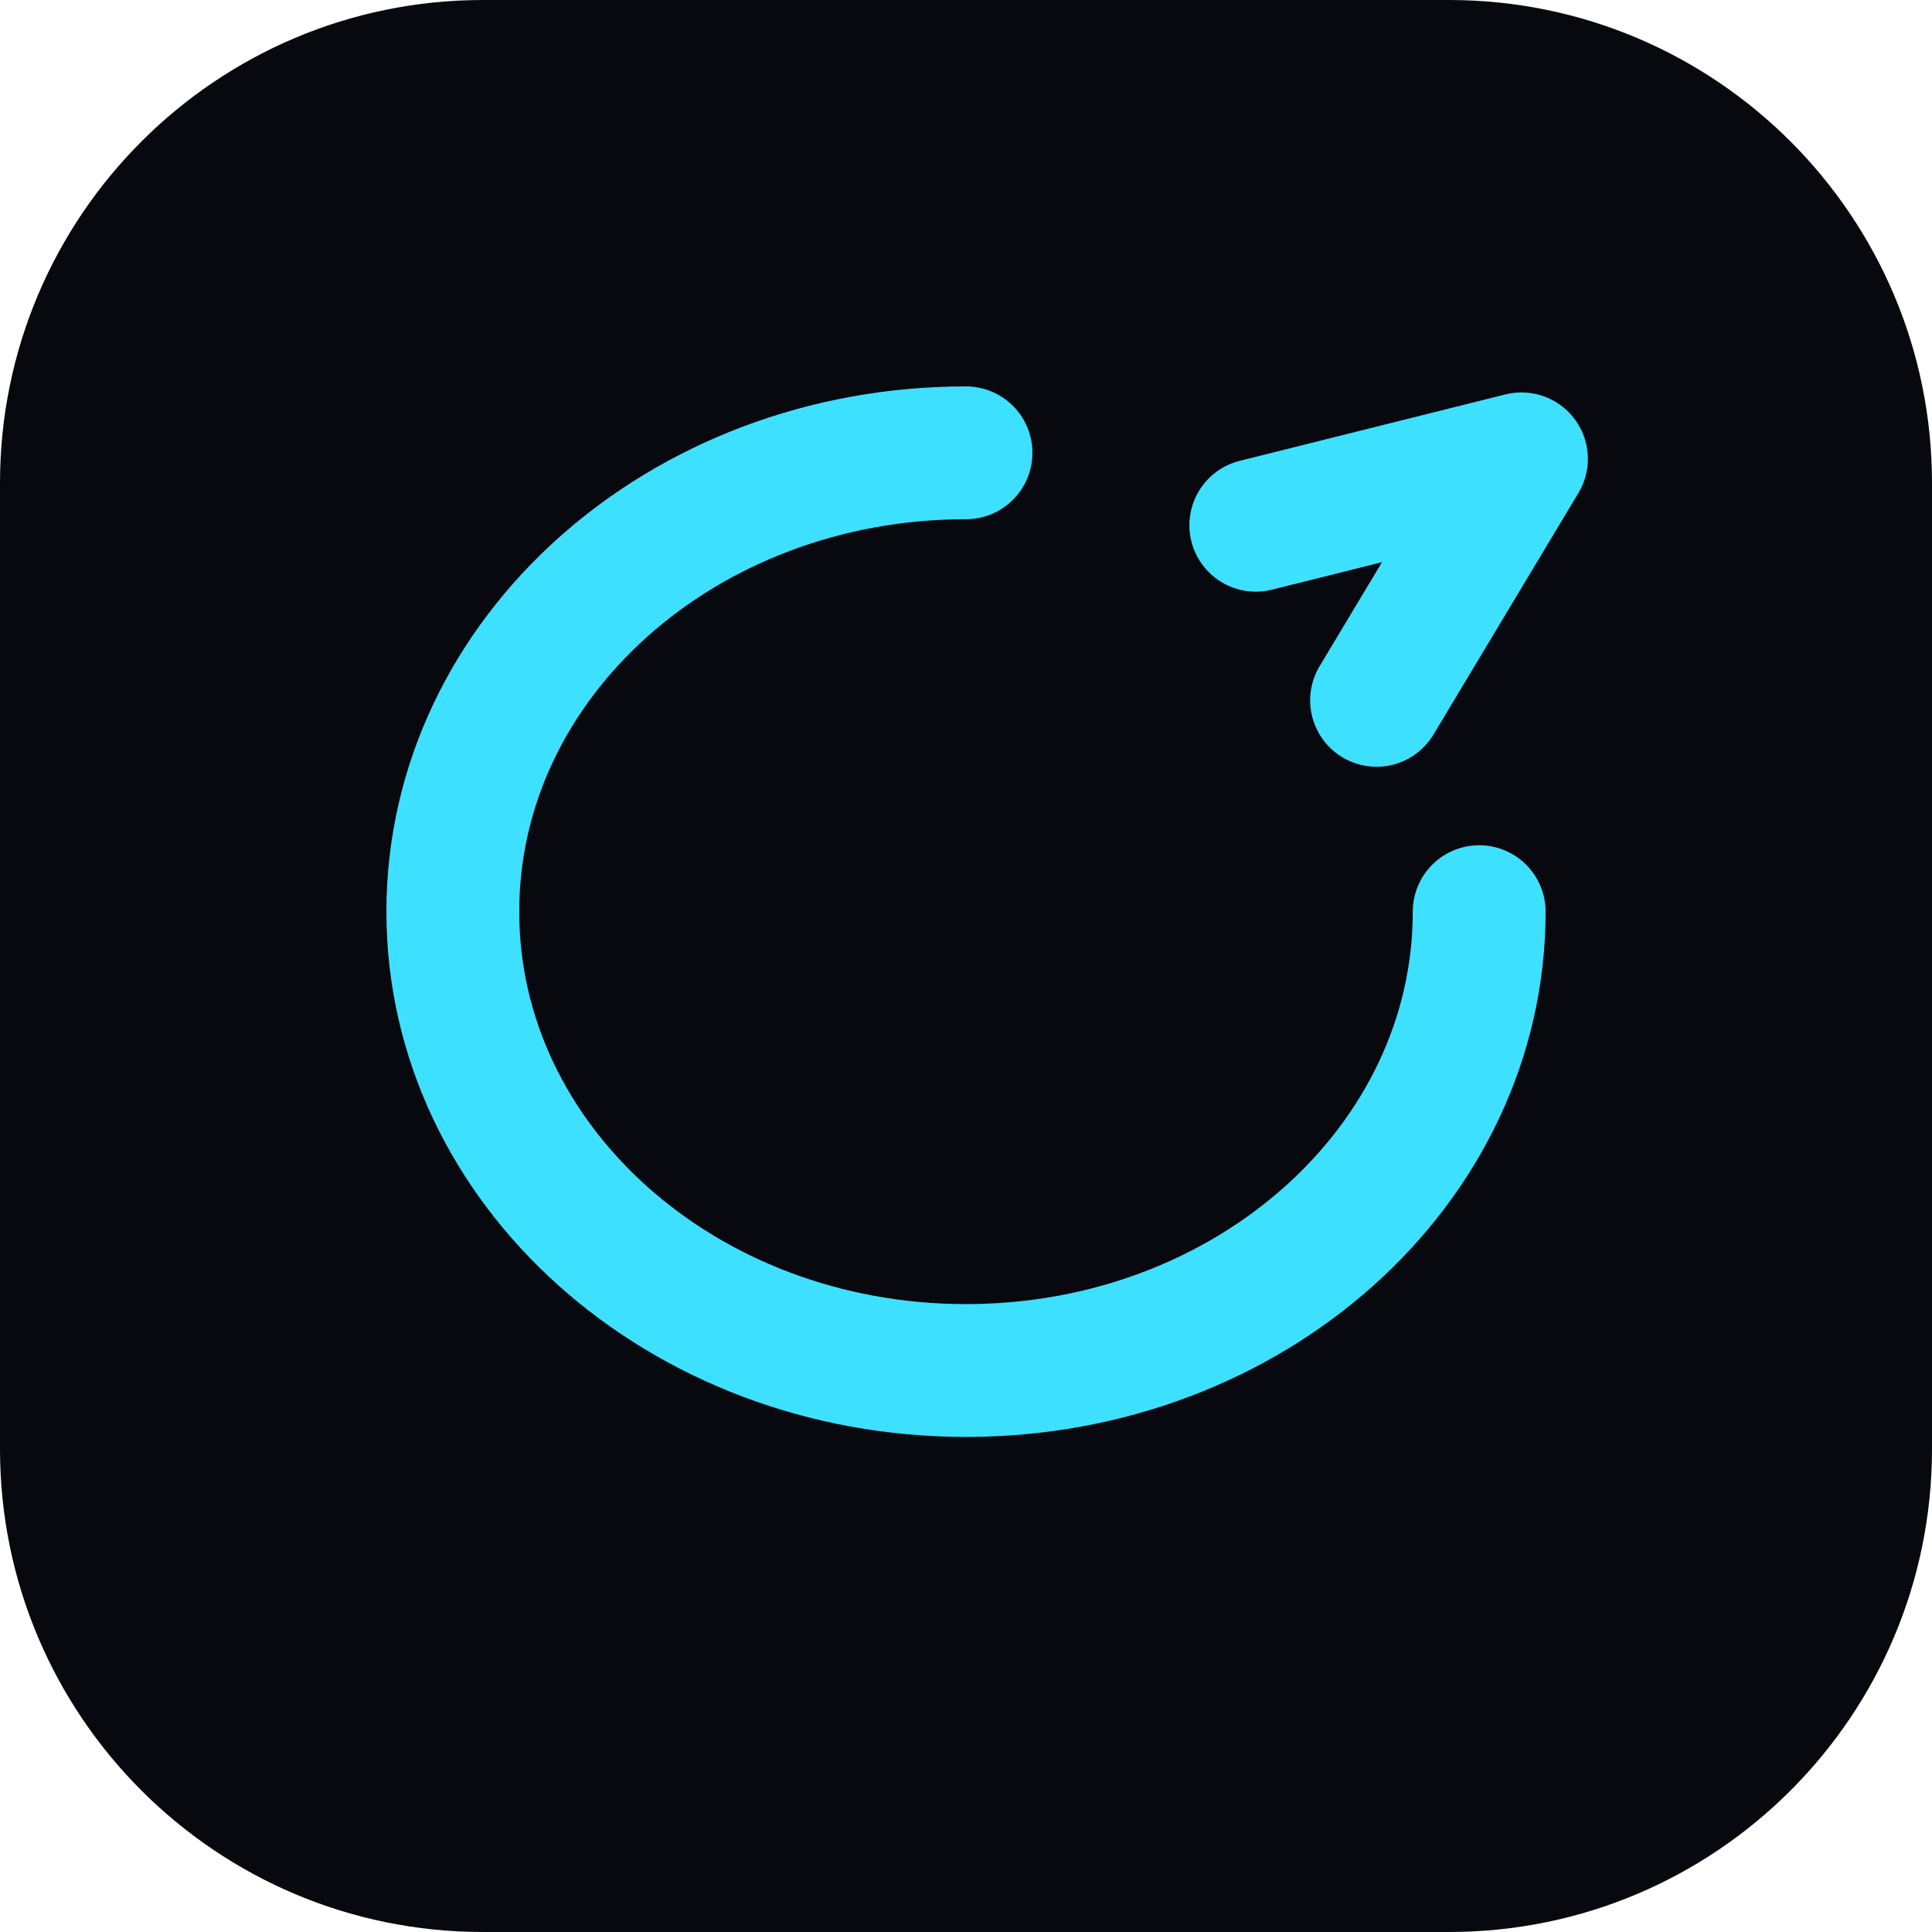
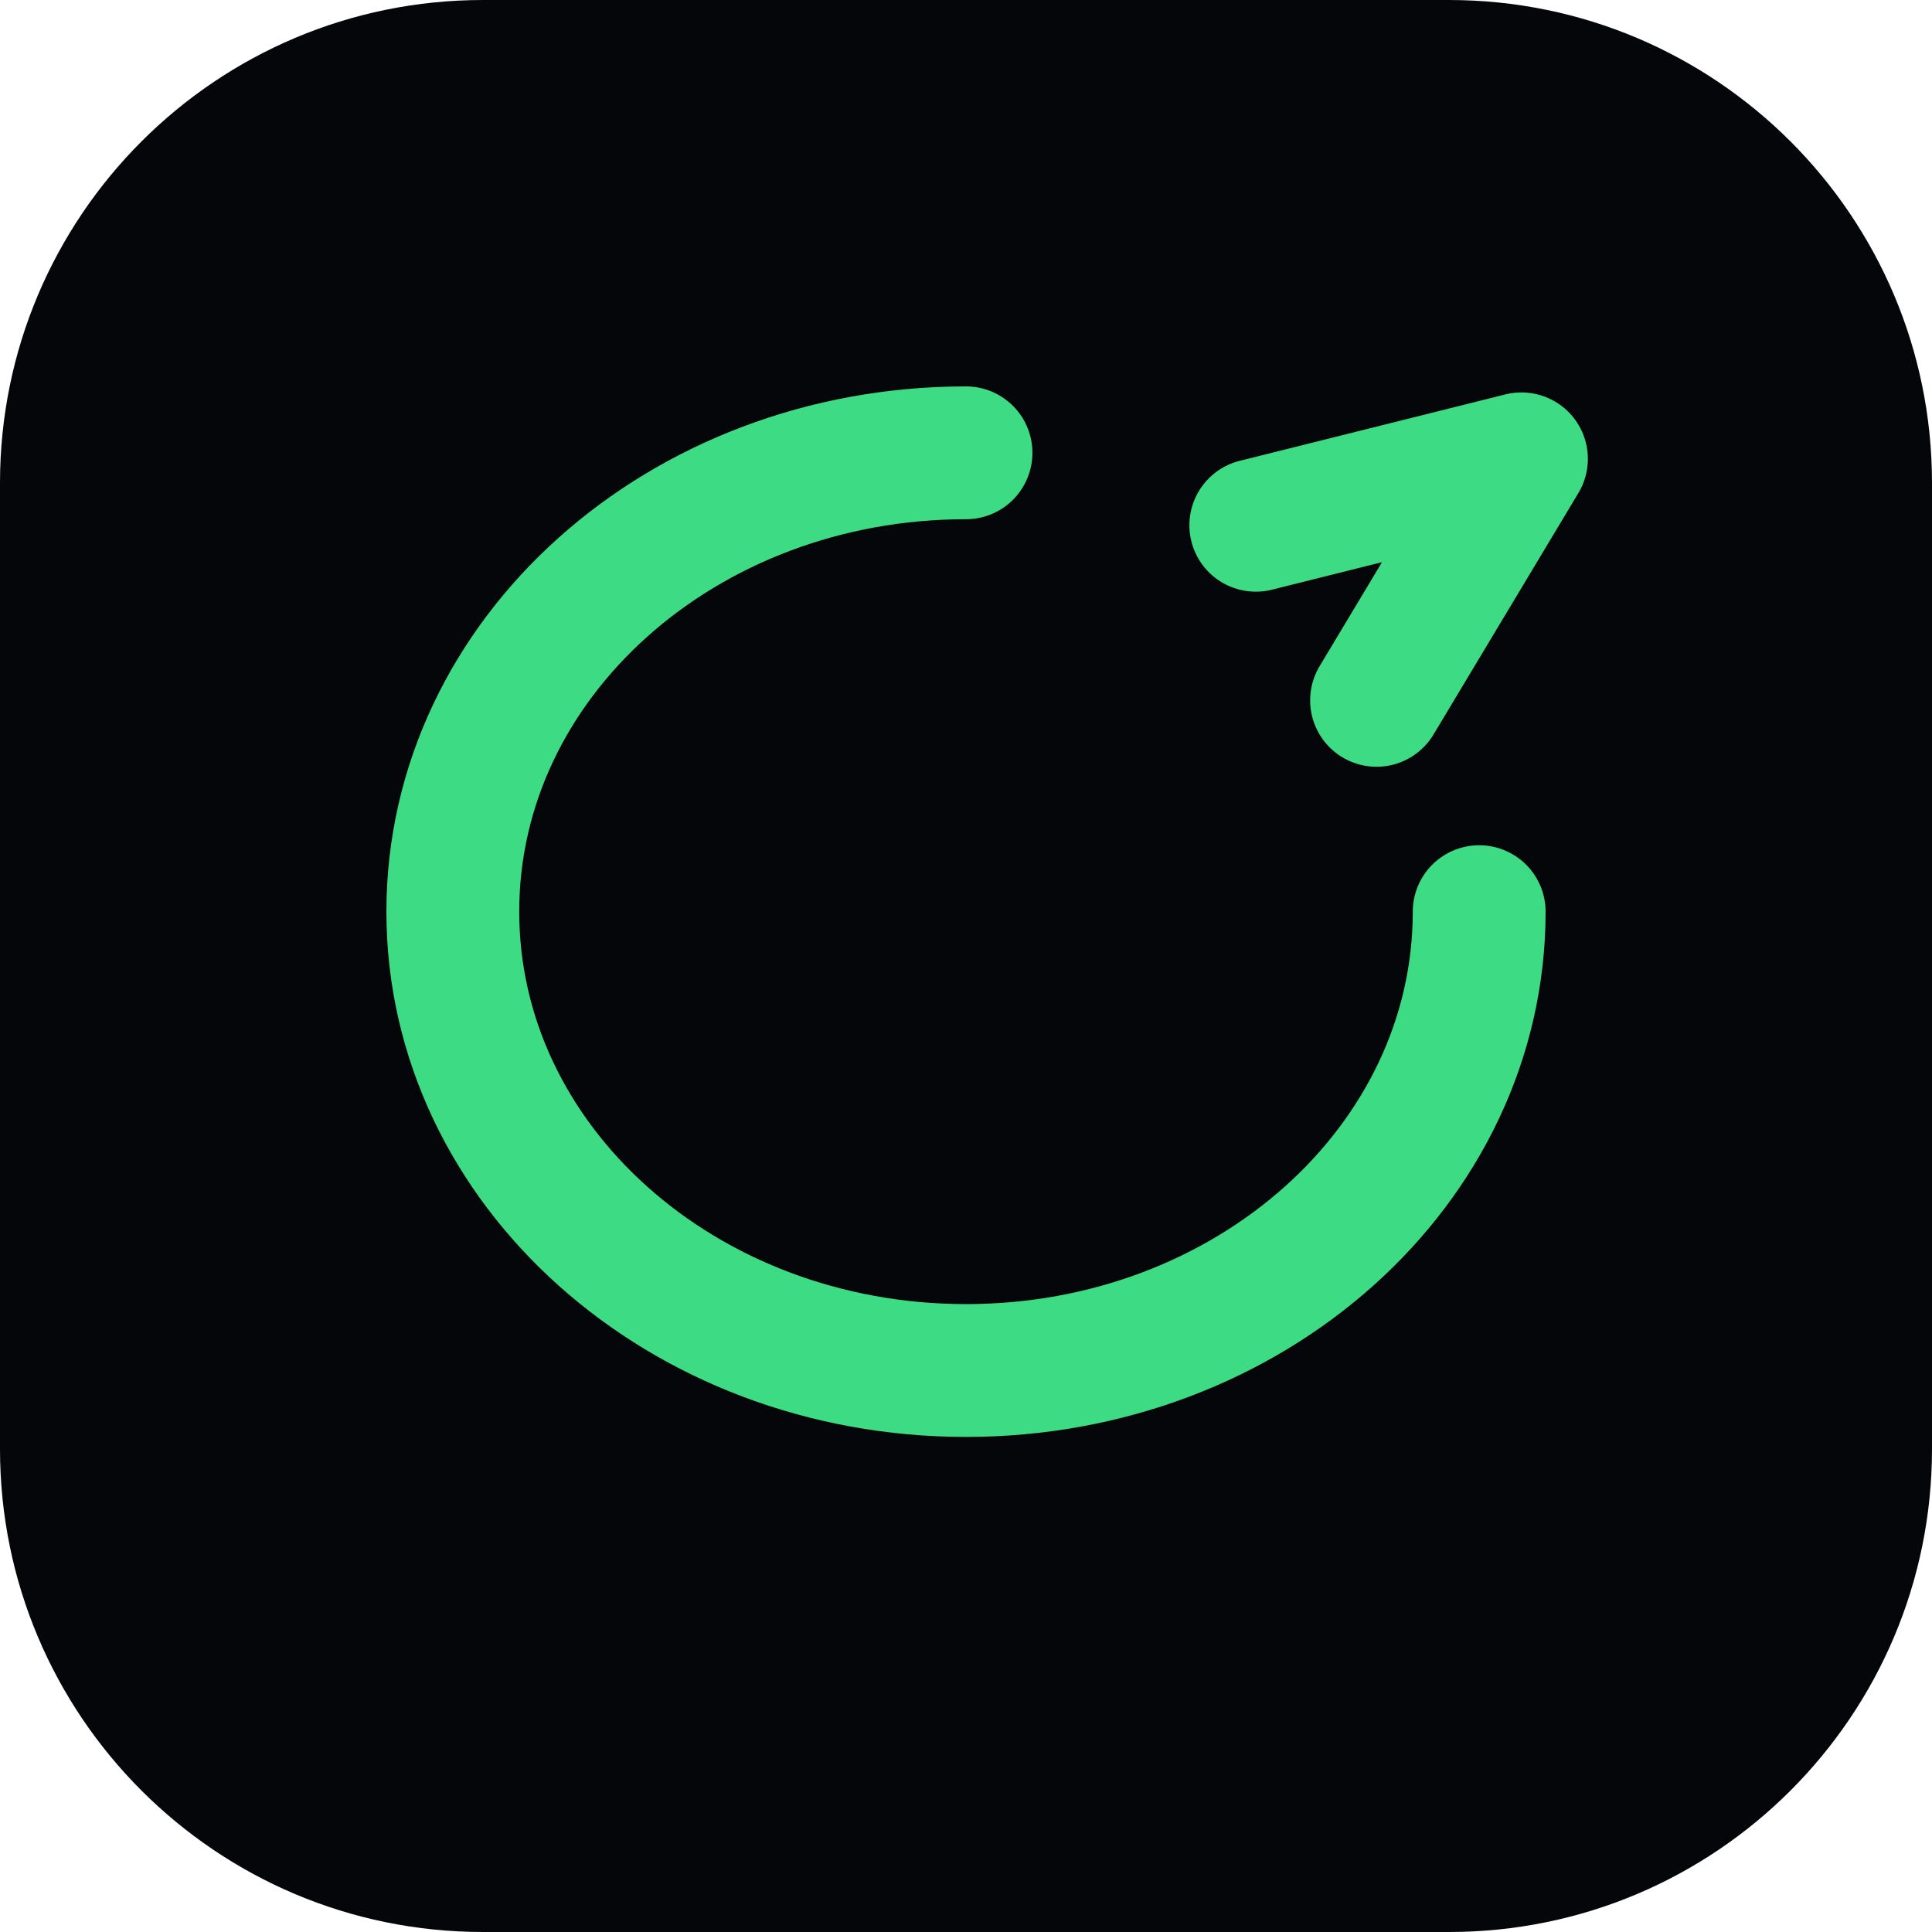
<svg xmlns="http://www.w3.org/2000/svg" viewBox="0 0 32 32" fill="none">
-   <rect width="32" height="32" rx="8" fill="#07090f" />
-   <path d="M16 7.5c-4.7 0-8.5 3.4-8.5 7.6S11.3 22.7 16 22.7s8.5-3.4 8.5-7.6" stroke="#3ee0ff" stroke-width="2.2" stroke-linecap="round" />
-   <path d="M22.8 11.6 25.2 7.6 20.8 8.7" stroke="#3ee0ff" stroke-width="2.2" stroke-linecap="round" stroke-linejoin="round" />
+   <rect width="32" height="32" rx="8" fill="#04060a" />
+   <path d="M16 7.5c-4.7 0-8.5 3.4-8.5 7.6S11.3 22.7 16 22.7s8.5-3.4 8.5-7.6" stroke="#3ddc84" stroke-width="2.2" stroke-linecap="round" />
+   <path d="M22.8 11.6 25.2 7.6 20.8 8.7" stroke="#3ddc84" stroke-width="2.2" stroke-linecap="round" stroke-linejoin="round" />
</svg>
